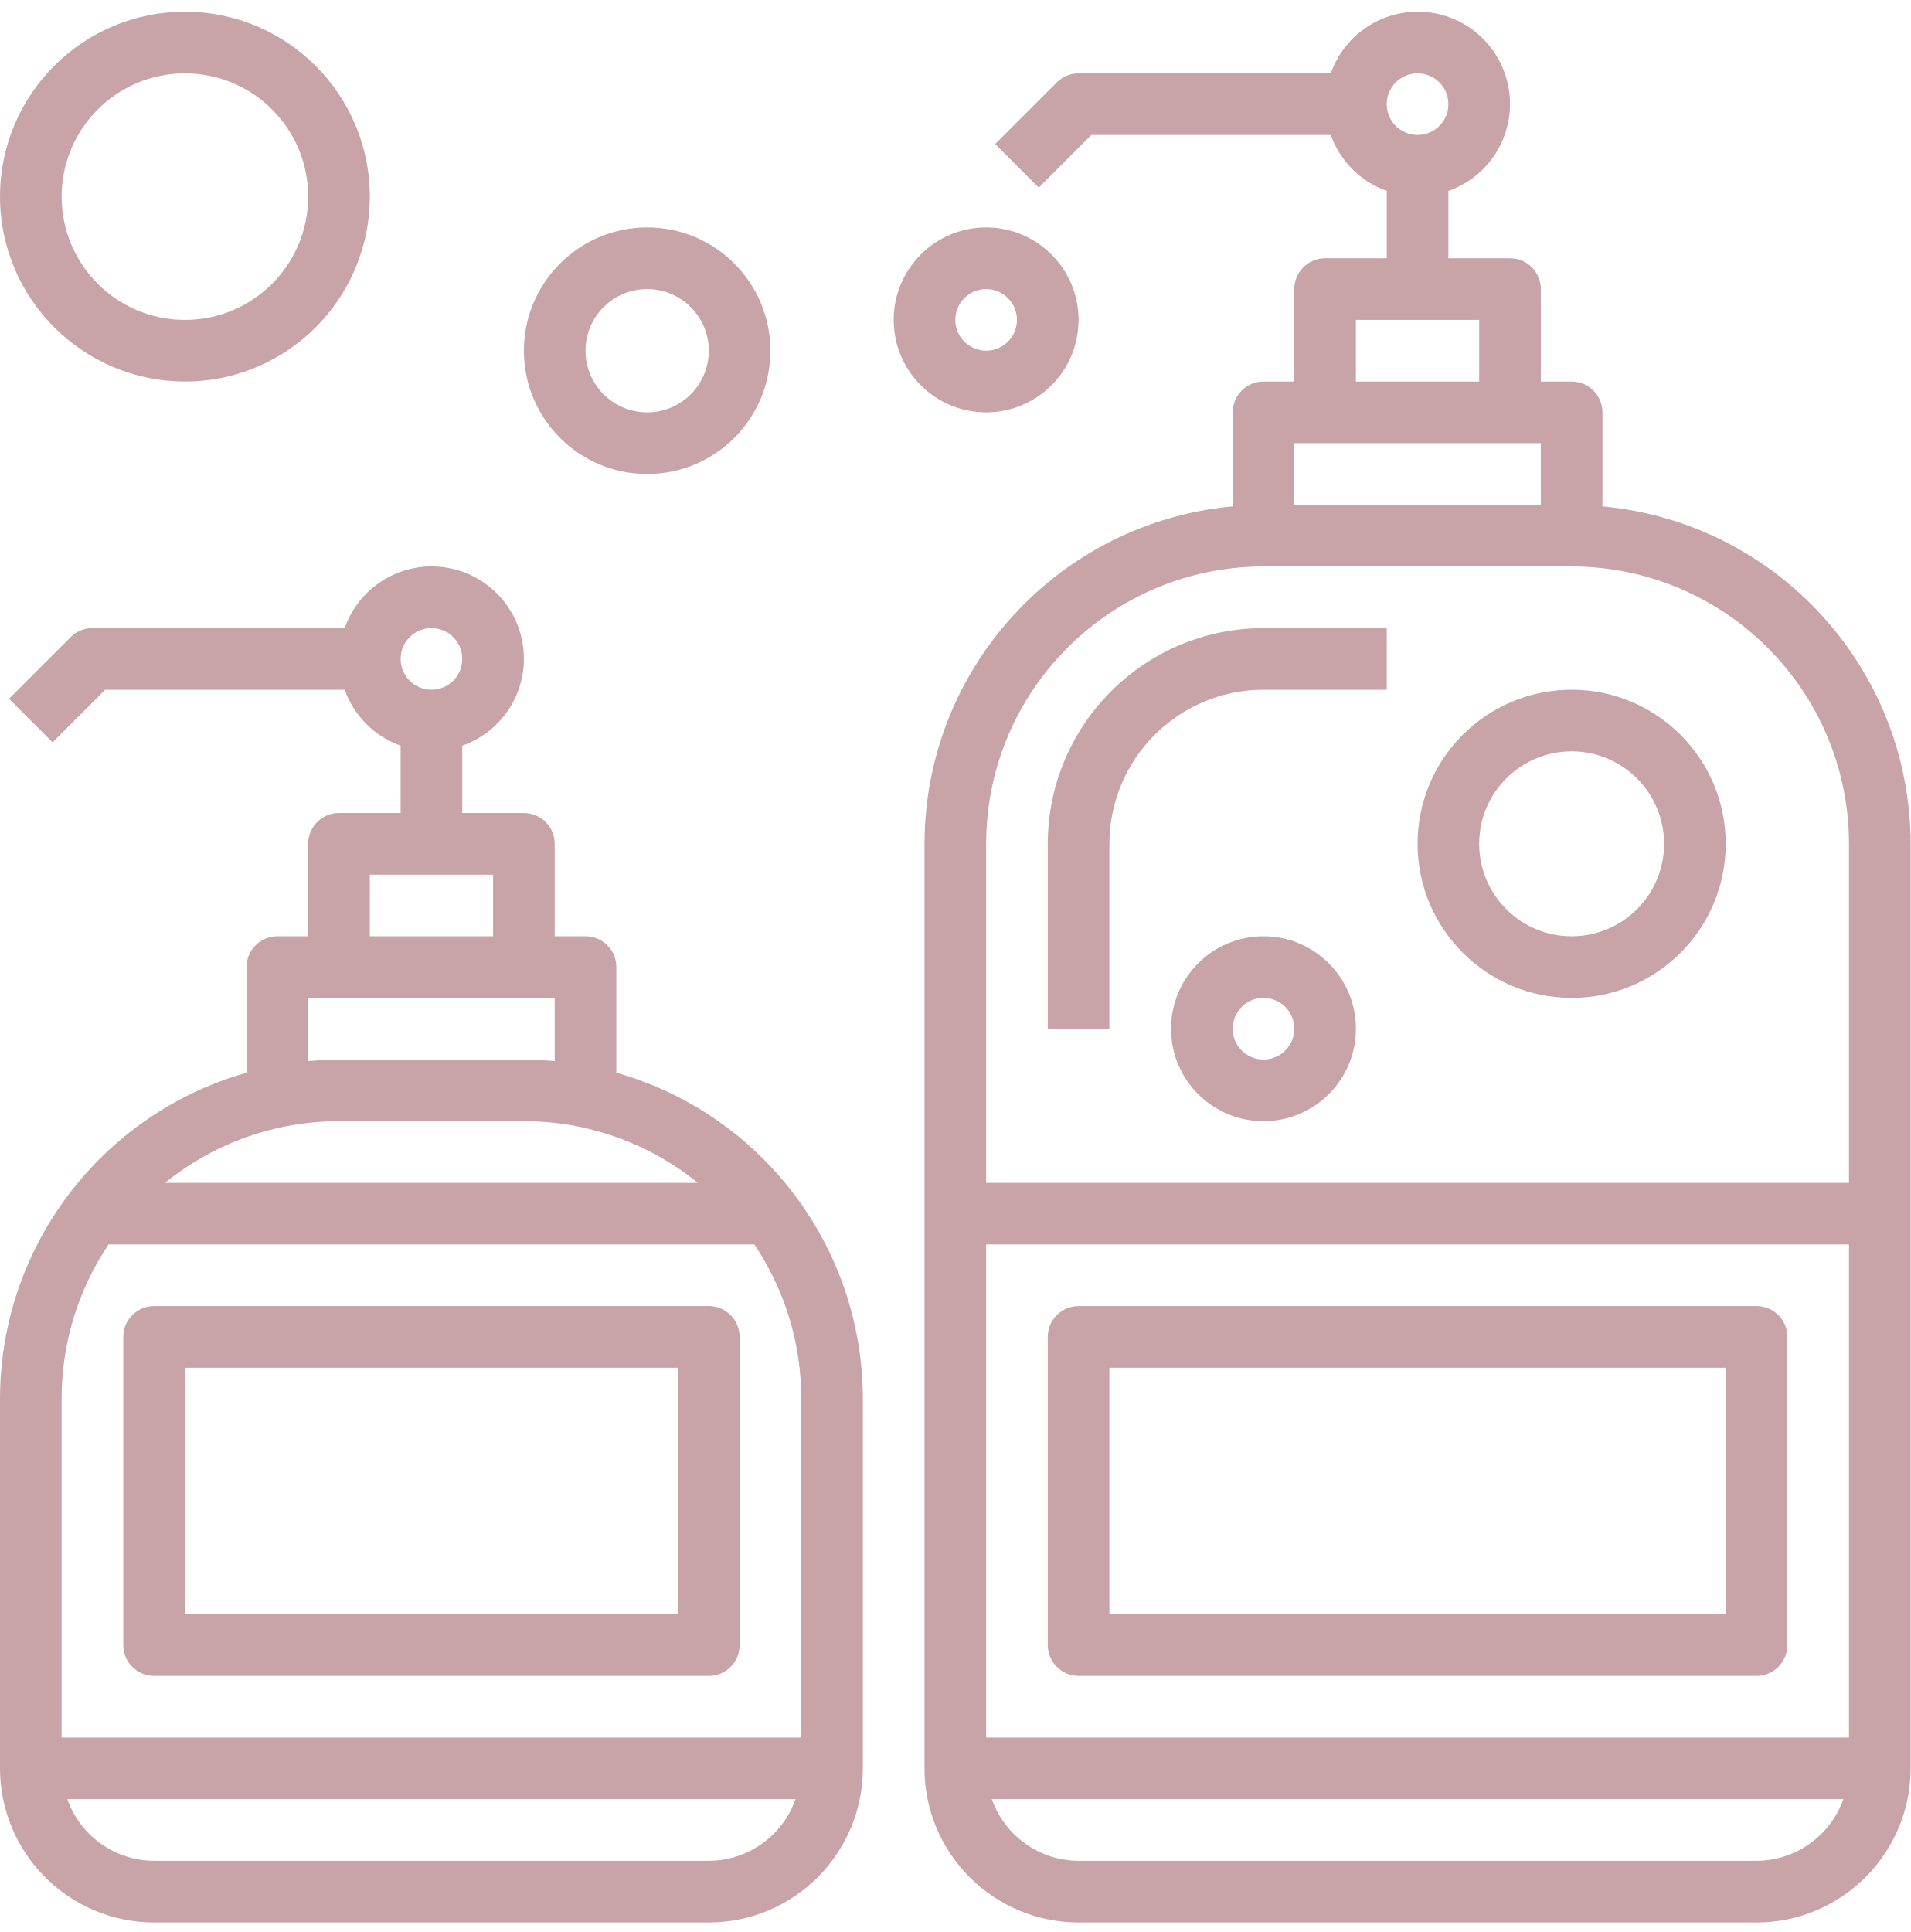
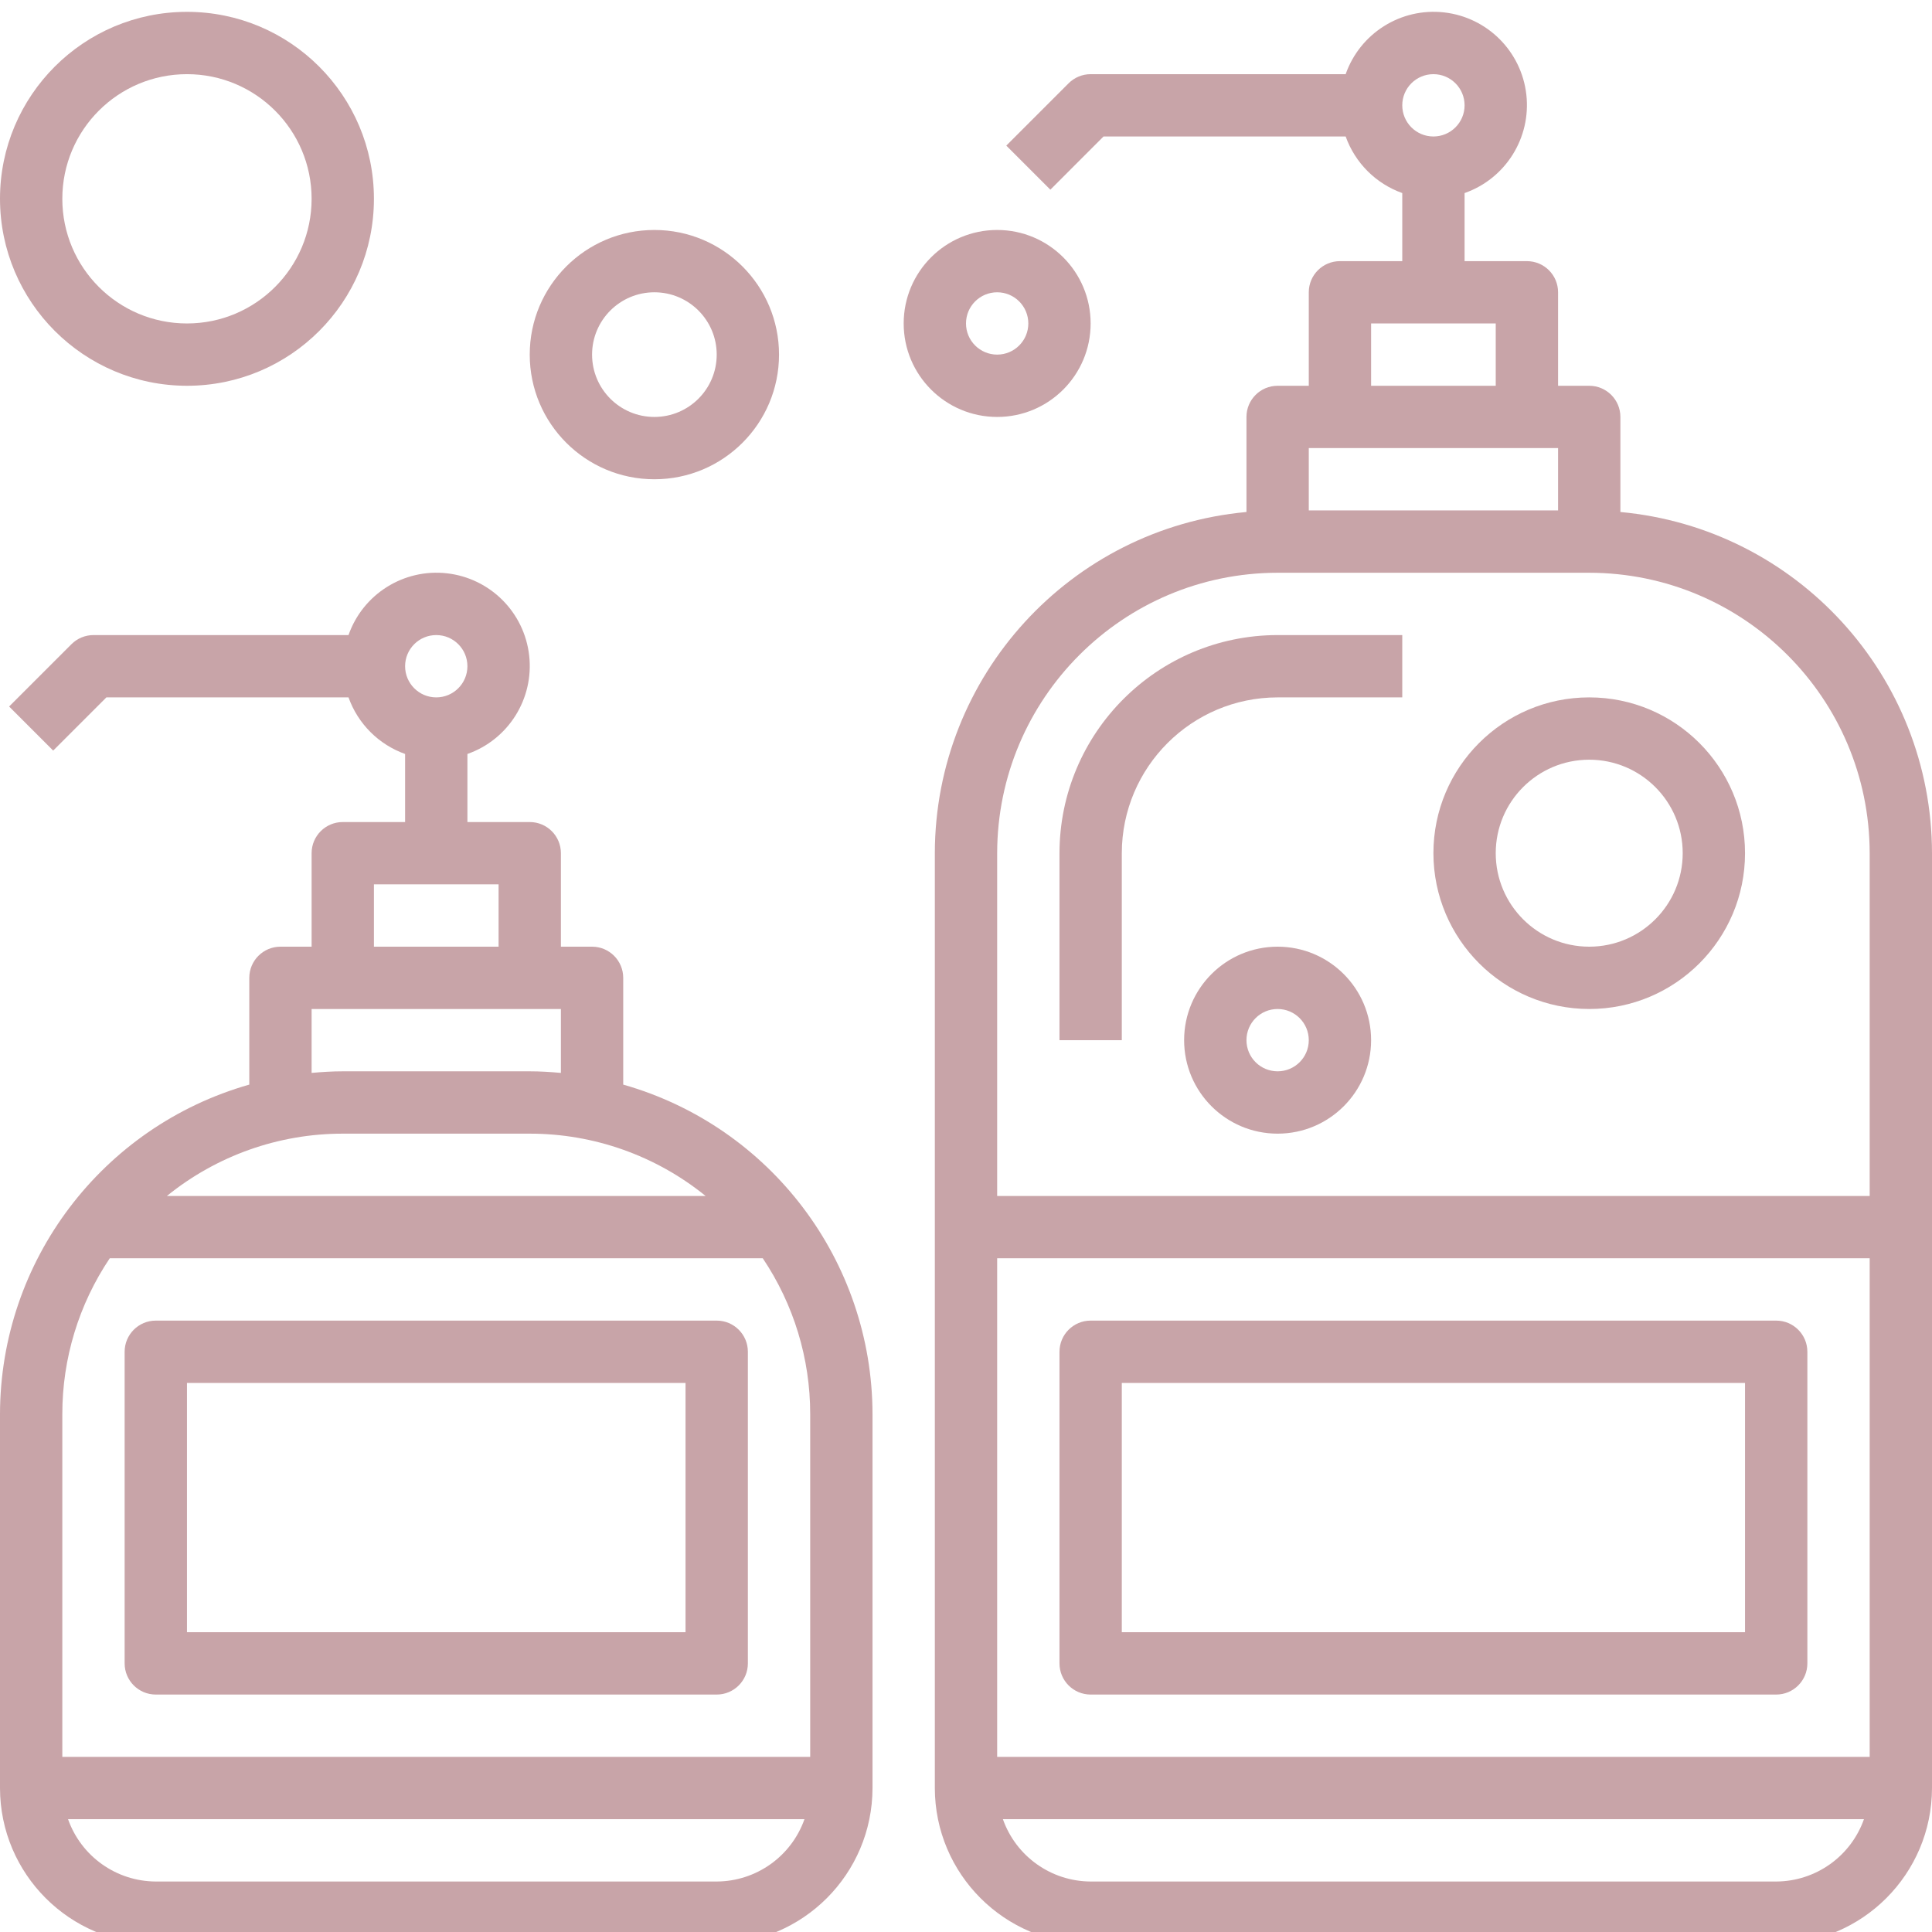
- <svg xmlns="http://www.w3.org/2000/svg" width="90px" height="91px" viewBox="0 0 90 91" version="1.1">
+ <svg xmlns="http://www.w3.org/2000/svg" width="90px" height="90px" viewBox="0 0 90 90" version="1.1">
  <defs />
  <g id="Page-1" stroke="none" stroke-width="1" fill="none" fill-rule="evenodd">
    <g id="spa网站" transform="translate(-755, -2294)" fill="#C8A4A8" fill-rule="nonzero">
      <g id="services" transform="translate(0, 1640)">
        <g id="3" transform="translate(643, 654)">
          <g id="cosme" transform="translate(112, 0)">
            <path d="M75.484,23.851 L75.484,19.423 C75.484,18.621 74.834,17.971 74.032,17.971 L72.581,17.971 L72.581,13.616 C72.581,12.814 71.931,12.165 71.129,12.165 L68.226,12.165 L68.226,8.994 C70.137,8.323 71.33,6.42 71.103,4.407 C70.875,2.394 69.287,0.806 67.274,0.578 C65.261,0.35 63.358,1.544 62.686,3.455 L50.806,3.455 C50.421,3.455 50.052,3.608 49.78,3.88 L46.877,6.783 L48.93,8.836 L51.407,6.358 L62.686,6.358 C63.126,7.587 64.093,8.555 65.323,8.994 L65.323,12.165 L62.419,12.165 C61.618,12.165 60.968,12.814 60.968,13.616 L60.968,17.971 L59.516,17.971 C58.714,17.971 58.065,18.621 58.065,19.423 L58.065,23.851 C49.849,24.608 43.559,31.495 43.548,39.745 L43.548,83.294 C43.553,87.3 46.8,90.547 50.806,90.552 L82.742,90.552 C86.748,90.547 89.995,87.3 90,83.294 L90,39.745 C89.989,31.495 83.7,24.608 75.484,23.851 Z M66.774,3.455 C67.576,3.455 68.226,4.105 68.226,4.906 C68.226,5.708 67.576,6.358 66.774,6.358 C65.972,6.358 65.323,5.708 65.323,4.906 C65.323,4.105 65.972,3.455 66.774,3.455 Z M63.871,15.068 L69.677,15.068 L69.677,17.971 L63.871,17.971 L63.871,15.068 Z M72.581,20.874 L72.581,23.777 L60.968,23.777 L60.968,20.874 L72.581,20.874 Z M59.516,26.681 L74.032,26.681 C81.244,26.689 87.088,32.533 87.097,39.745 L87.097,55.713 L46.452,55.713 L46.452,39.745 C46.46,32.533 52.304,26.689 59.516,26.681 Z M46.452,81.842 L46.452,58.616 L87.097,58.616 L87.097,81.842 L46.452,81.842 Z M82.742,87.648 L50.806,87.648 C48.968,87.641 47.332,86.479 46.719,84.745 L86.83,84.745 C86.217,86.479 84.581,87.641 82.742,87.648 Z" id="Shape" />
            <path d="M52.258,39.745 C52.263,35.739 55.51,32.492 59.516,32.487 L65.323,32.487 L65.323,29.584 L59.516,29.584 C53.907,29.59 49.361,34.136 49.355,39.745 L49.355,48.455 L52.258,48.455 L52.258,39.745 Z" id="Shape" />
            <path d="M82.742,61.519 L50.806,61.519 C50.005,61.519 49.355,62.169 49.355,62.971 L49.355,77.487 C49.355,78.289 50.005,78.939 50.806,78.939 L82.742,78.939 C83.544,78.939 84.194,78.289 84.194,77.487 L84.194,62.971 C84.194,62.169 83.544,61.519 82.742,61.519 Z M81.29,76.035 L52.258,76.035 L52.258,64.423 L81.29,64.423 L81.29,76.035 Z" id="Shape" />
            <path d="M29.032,50.525 L29.032,45.552 C29.032,44.75 28.382,44.1 27.581,44.1 L26.129,44.1 L26.129,39.745 C26.129,38.943 25.479,38.294 24.677,38.294 L21.774,38.294 L21.774,35.123 C23.685,34.452 24.879,32.549 24.651,30.536 C24.423,28.523 22.835,26.935 20.822,26.707 C18.809,26.479 16.906,27.673 16.235,29.584 L4.355,29.584 C3.97,29.584 3.601,29.737 3.329,30.009 L0.425,32.912 L2.478,34.965 L4.956,32.487 L16.235,32.487 C16.674,33.717 17.642,34.684 18.871,35.123 L18.871,38.294 L15.968,38.294 C15.166,38.294 14.516,38.943 14.516,39.745 L14.516,44.1 L13.065,44.1 C12.263,44.1 11.613,44.75 11.613,45.552 L11.613,50.525 C4.751,52.477 0.012,58.74 4.4408921e-16,65.874 L4.4408921e-16,83.294 C0.005,87.3 3.252,90.547 7.258,90.552 L33.387,90.552 C37.394,90.547 40.64,87.3 40.645,83.294 L40.645,65.874 C40.633,58.74 35.895,52.477 29.032,50.525 Z M20.323,29.584 C21.124,29.584 21.774,30.234 21.774,31.035 C21.774,31.837 21.124,32.487 20.323,32.487 C19.521,32.487 18.871,31.837 18.871,31.035 C18.871,30.234 19.521,29.584 20.323,29.584 Z M32.87,55.713 L7.775,55.713 C10.092,53.834 12.985,52.808 15.968,52.81 L24.677,52.81 C27.661,52.808 30.554,53.834 32.87,55.713 Z M17.419,41.197 L23.226,41.197 L23.226,44.1 L17.419,44.1 L17.419,41.197 Z M14.516,47.003 L26.129,47.003 L26.129,49.98 C25.65,49.937 25.168,49.906 24.677,49.906 L15.968,49.906 C15.477,49.906 14.995,49.937 14.516,49.98 L14.516,47.003 Z M33.387,87.648 L7.258,87.648 C5.419,87.641 3.783,86.479 3.17,84.745 L37.475,84.745 C36.862,86.479 35.226,87.641 33.387,87.648 Z M37.742,81.842 L2.903,81.842 L2.903,65.874 C2.901,63.289 3.67,60.762 5.113,58.616 L35.533,58.616 C36.975,60.762 37.744,63.289 37.742,65.874 L37.742,81.842 Z" id="Shape" />
            <path d="M33.387,61.519 L7.258,61.519 C6.456,61.519 5.806,62.169 5.806,62.971 L5.806,77.487 C5.806,78.289 6.456,78.939 7.258,78.939 L33.387,78.939 C34.189,78.939 34.839,78.289 34.839,77.487 L34.839,62.971 C34.839,62.169 34.189,61.519 33.387,61.519 Z M31.935,76.035 L8.71,76.035 L8.71,64.423 L31.935,64.423 L31.935,76.035 Z" id="Shape" />
            <path d="M8.71,17.971 C13.52,17.971 17.419,14.072 17.419,9.261 C17.419,4.451 13.52,0.552 8.71,0.552 C3.899,0.552 1.08873484e-15,4.451 4.4408921e-16,9.261 C0.005,14.07 3.901,17.966 8.71,17.971 Z M8.71,3.455 C11.916,3.455 14.516,6.054 14.516,9.261 C14.516,12.468 11.916,15.068 8.71,15.068 C5.503,15.068 2.903,12.468 2.903,9.261 C2.903,6.054 5.503,3.455 8.71,3.455 Z" id="Shape" />
            <path d="M30.484,22.326 C33.691,22.326 36.29,19.726 36.29,16.519 C36.29,13.313 33.691,10.713 30.484,10.713 C27.277,10.713 24.677,13.313 24.677,16.519 C24.677,19.726 27.277,22.326 30.484,22.326 Z M30.484,13.616 C32.087,13.616 33.387,14.916 33.387,16.519 C33.387,18.123 32.087,19.423 30.484,19.423 C28.88,19.423 27.581,18.123 27.581,16.519 C27.581,14.916 28.88,13.616 30.484,13.616 Z" id="Shape" />
            <path d="M50.806,15.068 C50.806,12.663 48.857,10.713 46.452,10.713 C44.047,10.713 42.097,12.663 42.097,15.068 C42.097,17.473 44.047,19.423 46.452,19.423 C48.857,19.423 50.806,17.473 50.806,15.068 Z M45,15.068 C45,14.266 45.65,13.616 46.452,13.616 C47.253,13.616 47.903,14.266 47.903,15.068 C47.903,15.869 47.253,16.519 46.452,16.519 C45.65,16.519 45,15.869 45,15.068 Z" id="Shape" />
            <path d="M59.516,44.1 C57.111,44.1 55.161,46.05 55.161,48.455 C55.161,50.86 57.111,52.81 59.516,52.81 C61.921,52.81 63.871,50.86 63.871,48.455 C63.871,46.05 61.921,44.1 59.516,44.1 Z M59.516,49.906 C58.714,49.906 58.065,49.257 58.065,48.455 C58.065,47.653 58.714,47.003 59.516,47.003 C60.318,47.003 60.968,47.653 60.968,48.455 C60.968,49.257 60.318,49.906 59.516,49.906 Z" id="Shape" />
            <path d="M74.032,47.003 C78.041,47.003 81.29,43.754 81.29,39.745 C81.29,35.737 78.041,32.487 74.032,32.487 C70.024,32.487 66.774,35.737 66.774,39.745 C66.779,43.752 70.026,46.998 74.032,47.003 Z M74.032,35.39 C76.437,35.39 78.387,37.34 78.387,39.745 C78.387,42.15 76.437,44.1 74.032,44.1 C71.627,44.1 69.677,42.15 69.677,39.745 C69.677,37.34 71.627,35.39 74.032,35.39 Z" id="Shape" />
          </g>
        </g>
      </g>
    </g>
  </g>
</svg>
